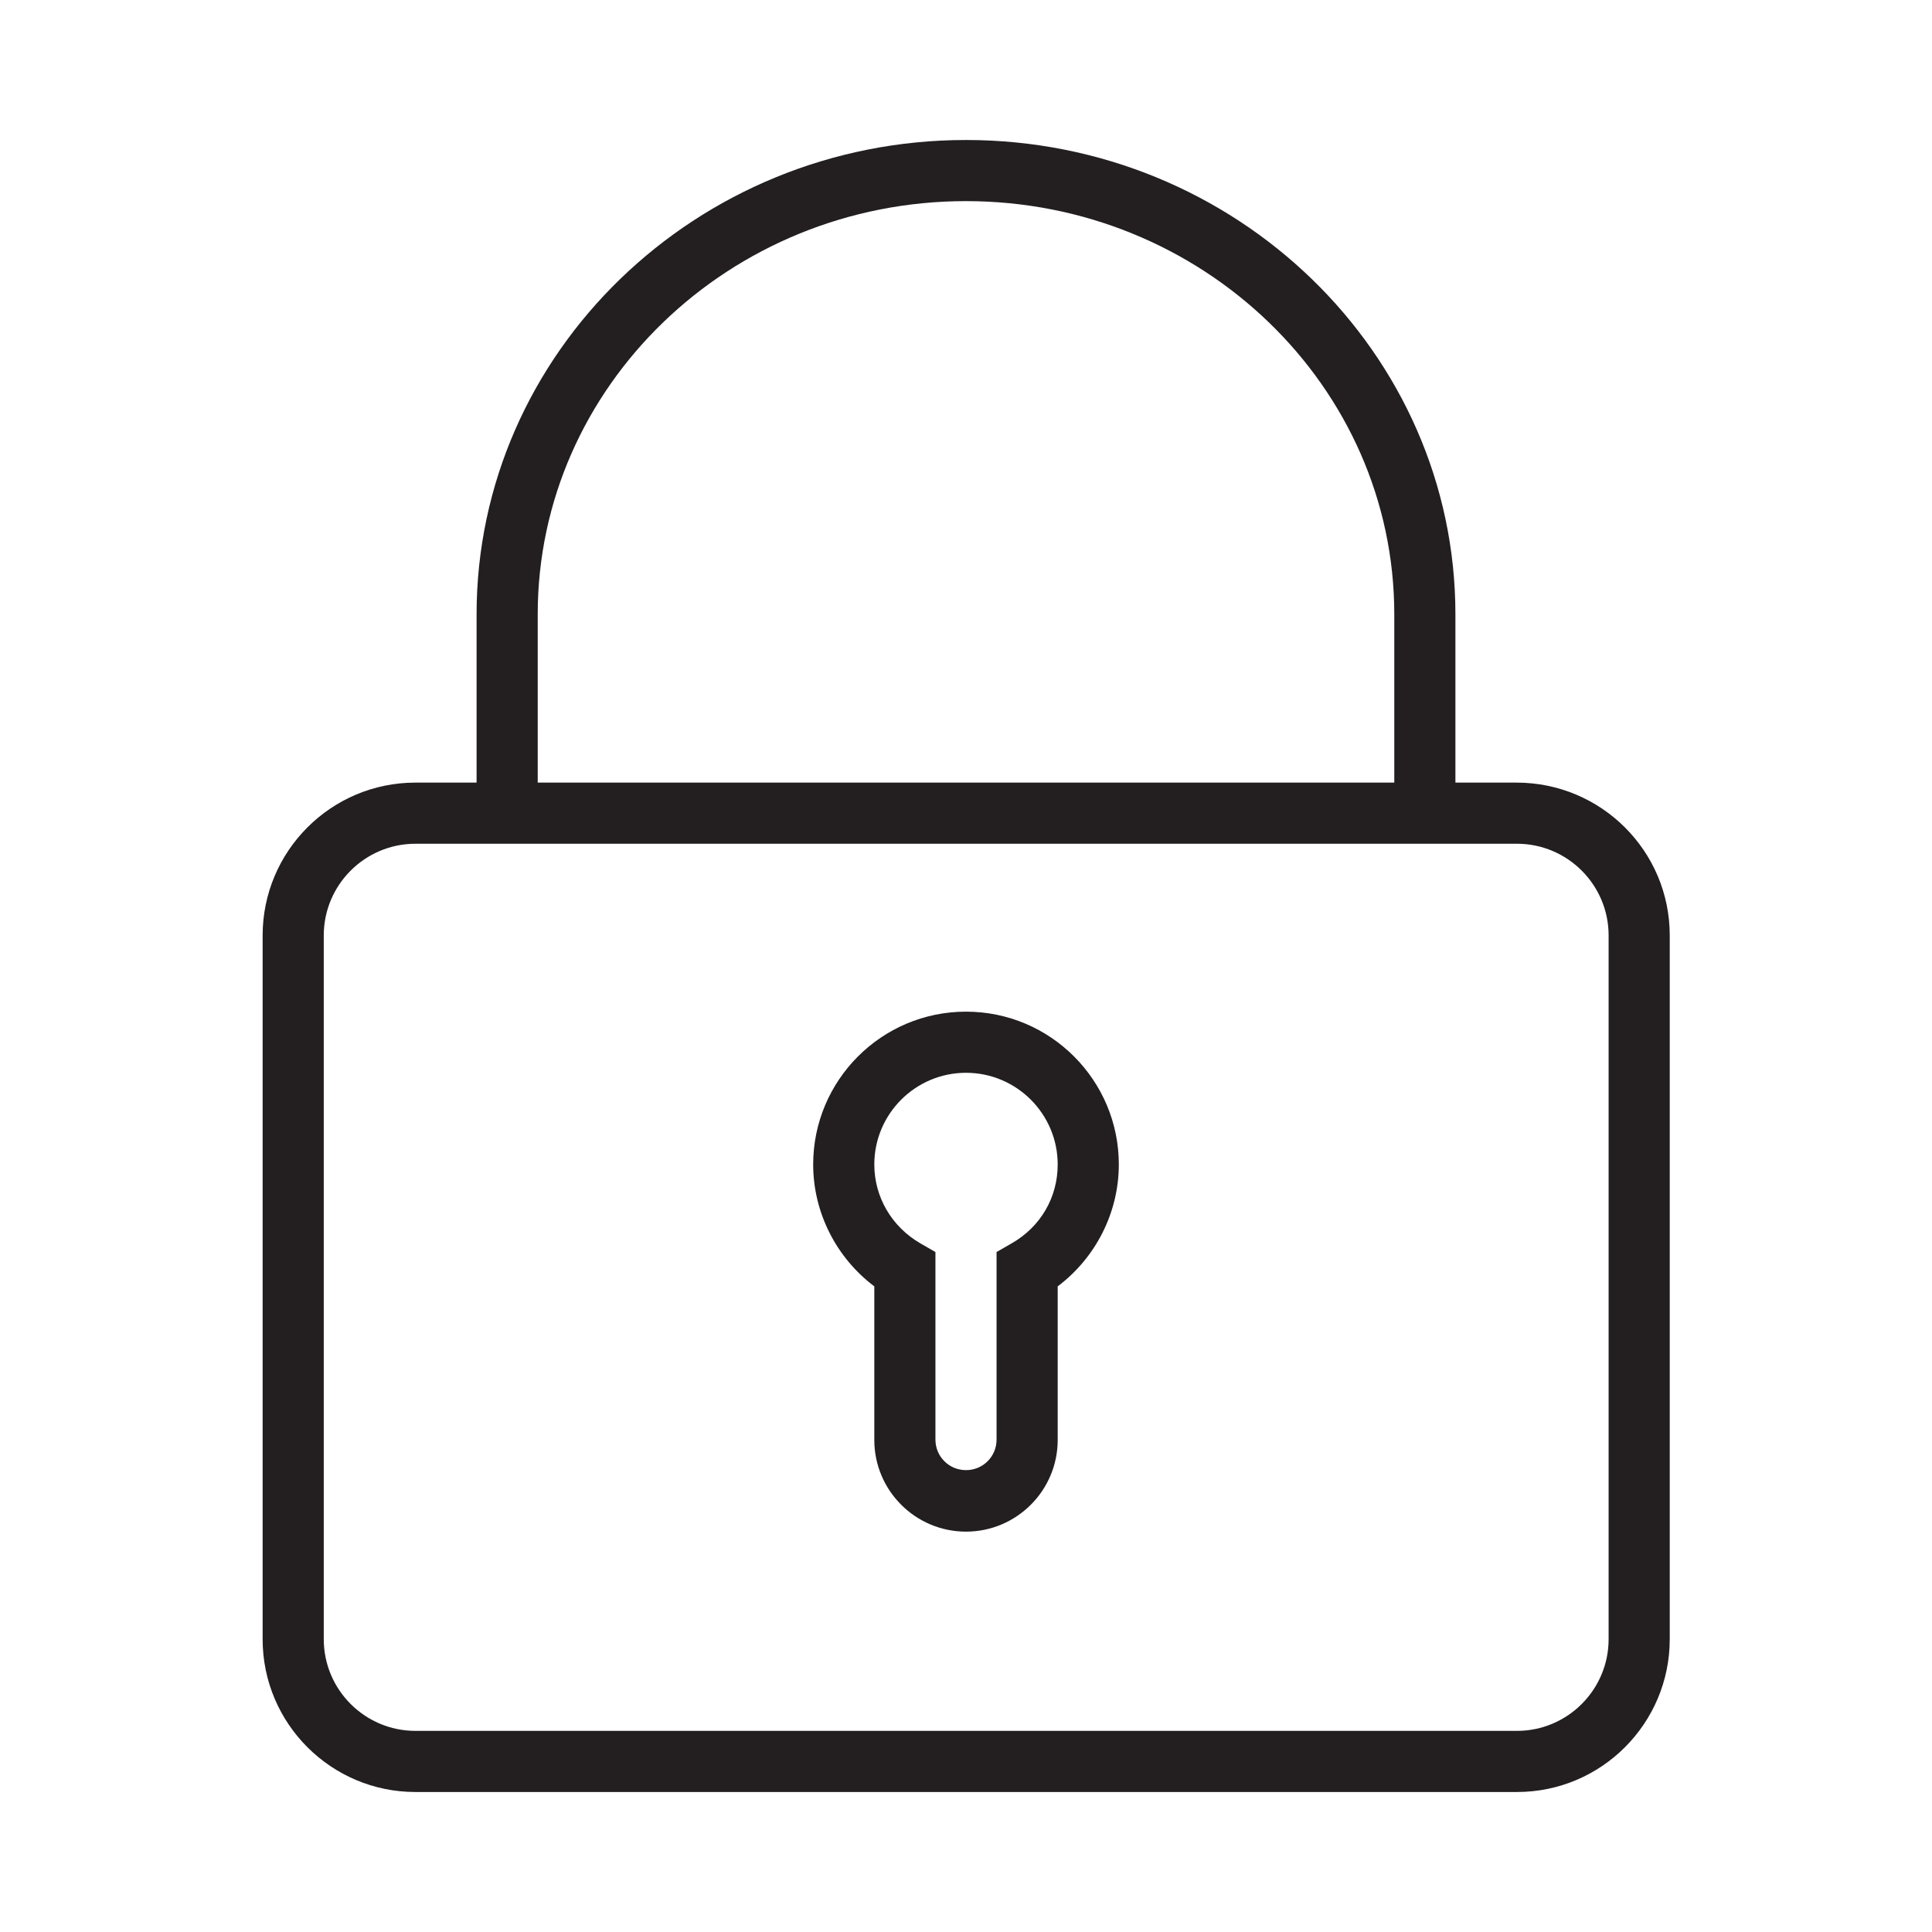
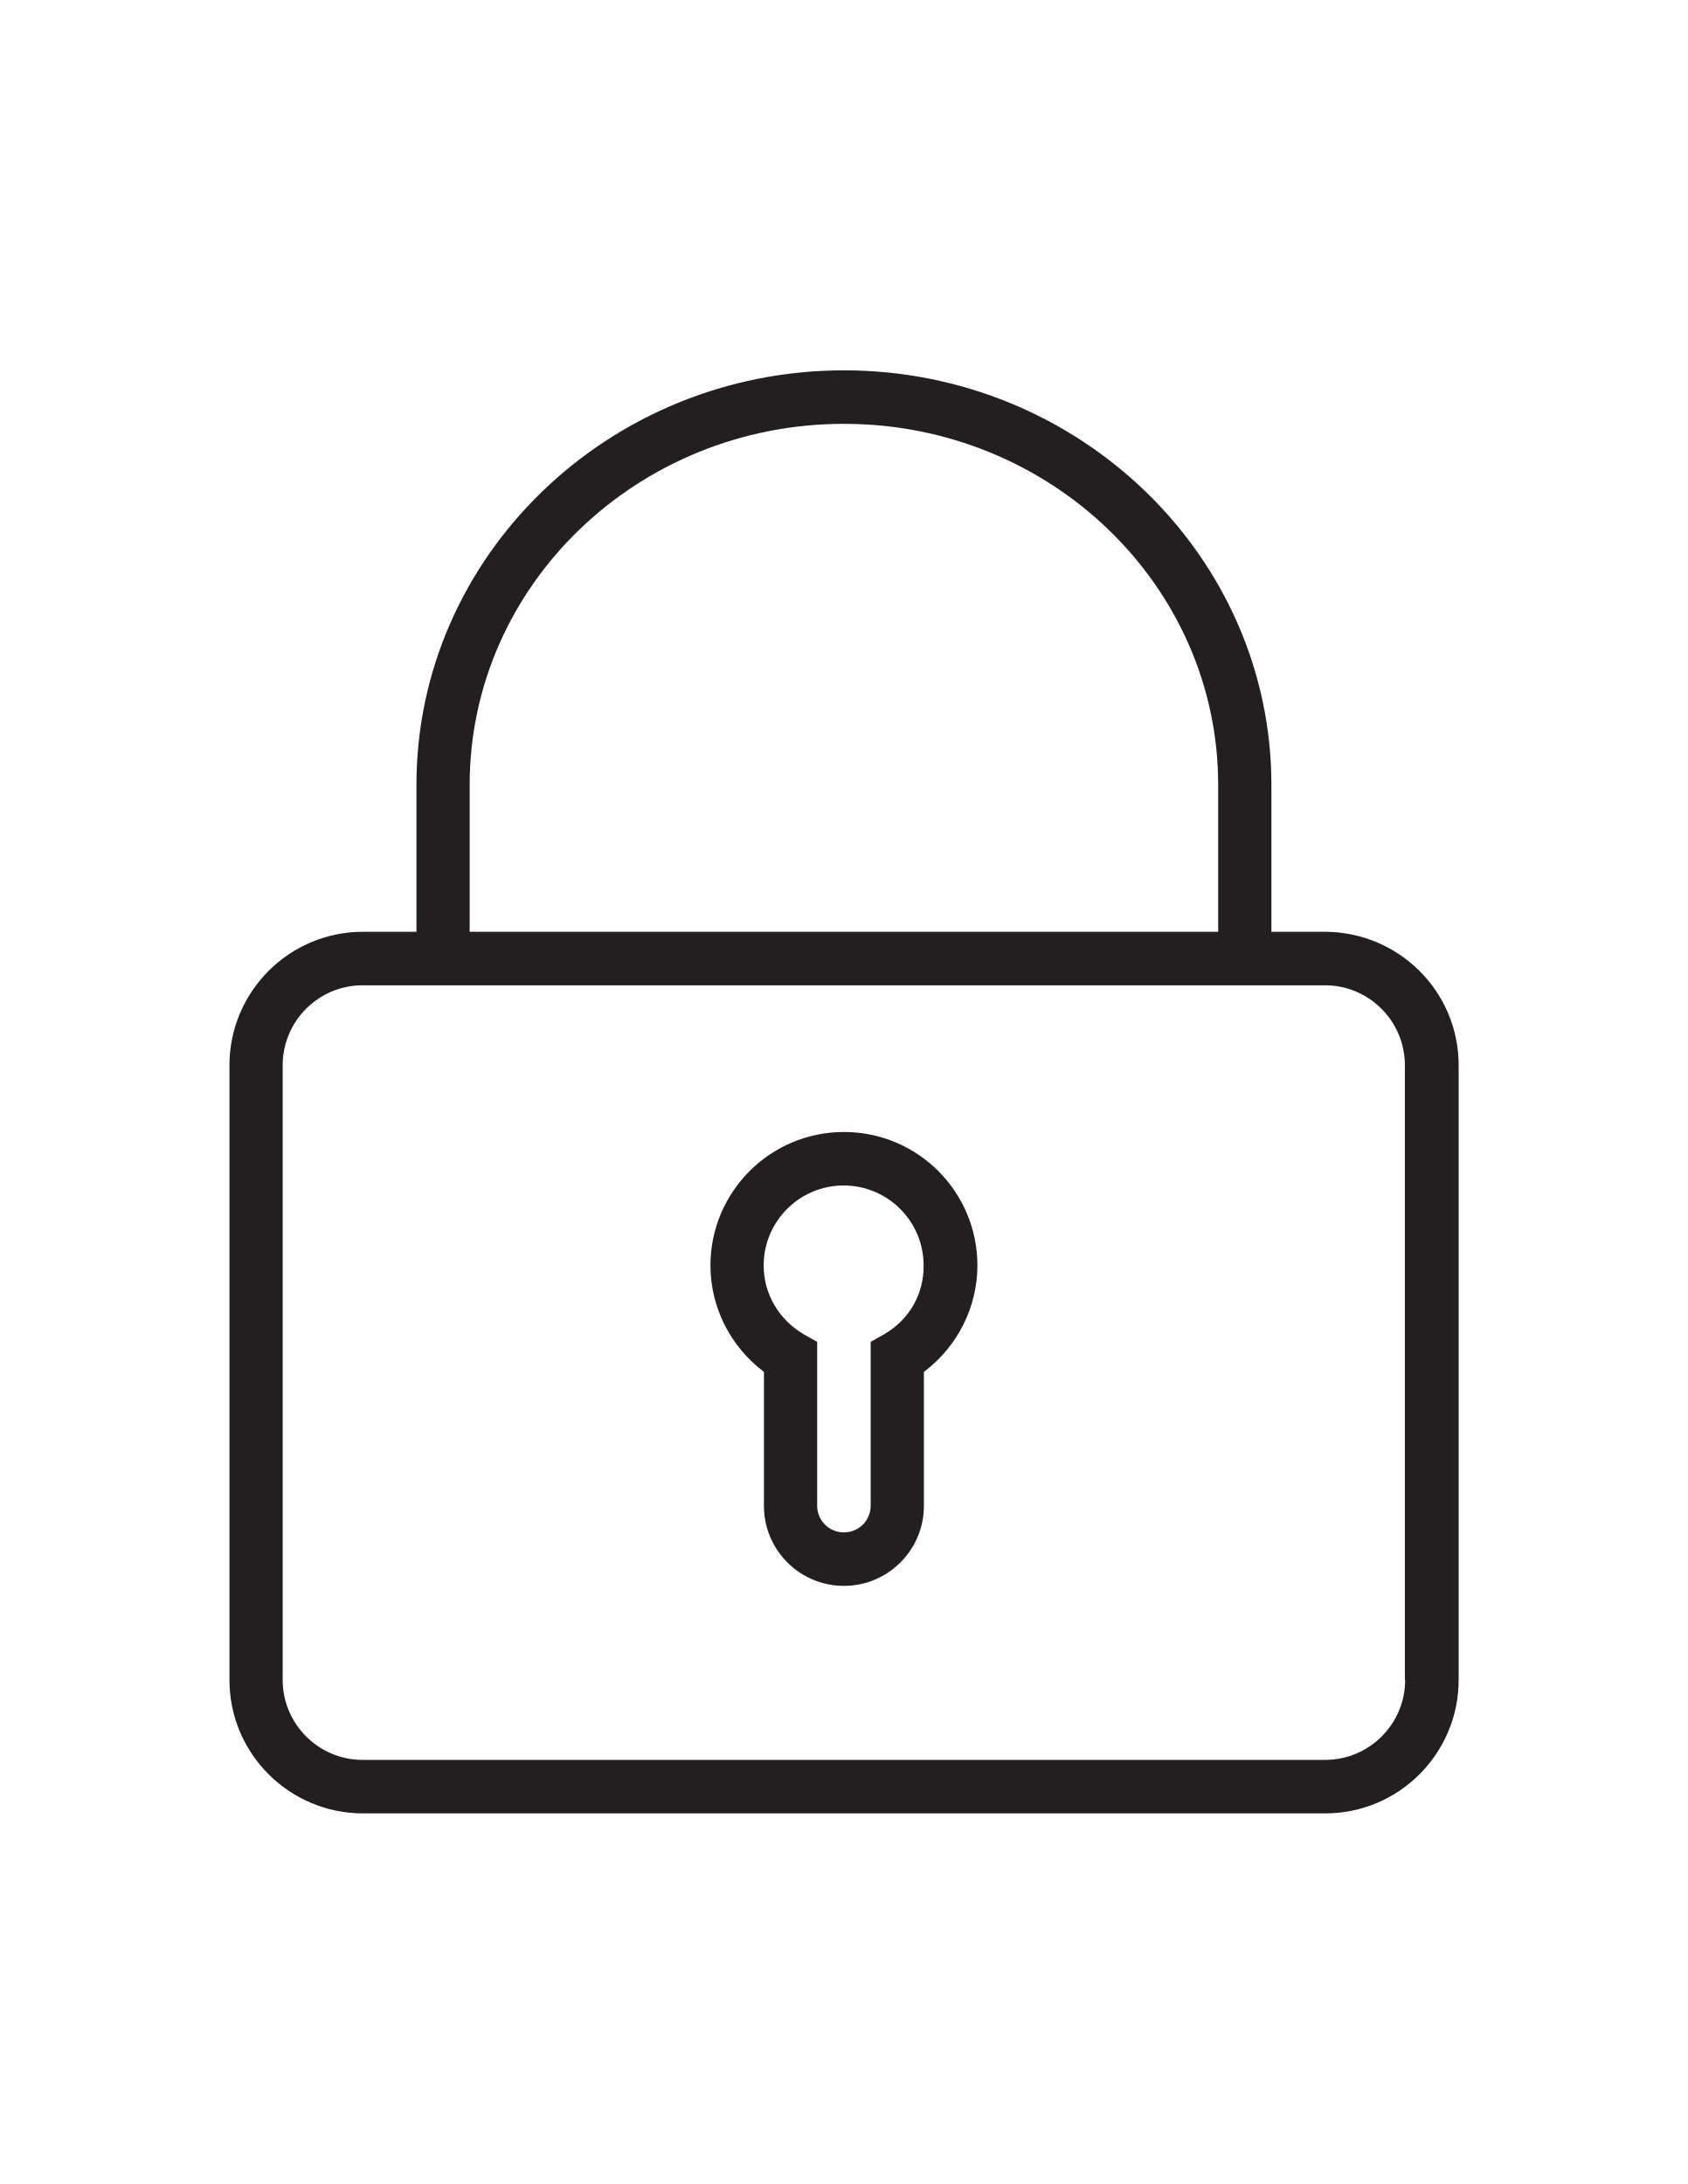
- <svg xmlns="http://www.w3.org/2000/svg" version="1.1" id="Layer_1" x="0px" y="0px" viewBox="130 -184 512 512" enable-background="new 130 -184 512 512" xml:space="preserve">
-   <path fill="#231F20" d="M386,84.1c-22.4,0-40.5,18.2-40.5,40.5c0,12.7,6.1,24.7,16.2,32.3v40.7c0,13.4,10.9,24.3,24.3,24.3  c13.4,0,24.3-10.9,24.3-24.3v-40.7c10.1-7.6,16.2-19.6,16.2-32.3C426.5,102.3,408.4,84.1,386,84.1z M398.1,145.5l-4,2.3v49.7  c0,4.5-3.6,8.1-8.1,8.1c-4.5,0-8.1-3.6-8.1-8.1v-49.7l-4-2.3c-7.6-4.4-12.2-12.3-12.2-20.9c0-13.4,10.9-24.3,24.3-24.3  c13.4,0,24.3,10.9,24.3,24.3C410.3,133.3,405.8,141.1,398.1,145.5z" />
-   <path fill="#231F20" d="M531.9,23.4h-16.2v-44.6c0-69.3-58.2-125.7-129.7-125.7c-71.5,0-129.7,56.4-129.7,125.7v44.6h-16.2  c-22.4,0-40.5,18.2-40.5,40.5v186.5c0,22.4,18.2,40.5,40.5,40.5h291.9c22.4,0,40.5-18.2,40.5-40.5V63.9  C572.5,41.5,554.3,23.4,531.9,23.4z M272.5-21.2c0-60.4,50.9-109.5,113.5-109.5c62.6,0,113.5,49.1,113.5,109.5v44.6h-227V-21.2z   M556.3,250.4c0,13.4-10.9,24.3-24.3,24.3H240.1c-13.4,0-24.3-10.9-24.3-24.3V63.9c0-13.4,10.9-24.3,24.3-24.3h291.9  c13.4,0,24.3,10.9,24.3,24.3V250.4z" />
+ <svg xmlns="http://www.w3.org/2000/svg" version="1.1" id="Layer_1" x="0px" y="0px" viewBox="0 0 612 792" enable-background="new 0 0 612 792" xml:space="preserve">
+   <path fill="#231F20" d="M306,410.5c-26.8,0-48.4,21.8-48.4,48.4c0,15.2,7.3,29.5,19.4,38.6v48.6c0,16,13,29,29,29s29-13,29-29v-48.6  c12.1-9.1,19.4-23.4,19.4-38.6C354.4,432.2,332.8,410.5,306,410.5z M320.5,483.9l-4.8,2.7V546c0,5.4-4.3,9.7-9.7,9.7  s-9.7-4.3-9.7-9.7v-59.4l-4.8-2.7c-9.1-5.3-14.6-14.7-14.6-25c0-16,13-29,29-29s29,13,29,29C335,469.3,329.7,478.6,320.5,483.9z   M480.3,337.9H461v-53.3c0-82.8-69.6-150.3-155-150.3s-155,67.4-155,150.3v53.3h-19.4c-26.8,0-48.4,21.8-48.4,48.4v222.9  c0,26.8,21.8,48.4,48.4,48.4h348.9c26.8,0,48.4-21.8,48.4-48.4V386.3C528.9,359.5,507.1,337.9,480.3,337.9z M170.3,284.6  c0-72.2,60.8-130.9,135.7-130.9s135.7,58.7,135.7,130.9v53.3H170.3V284.6z M509.5,609.2c0,16-13,29-29,29H131.5c-16,0-29-13-29-29  V386.3c0-16,13-29,29-29h348.9c16,0,29,13,29,29V609.2z" />
</svg>
